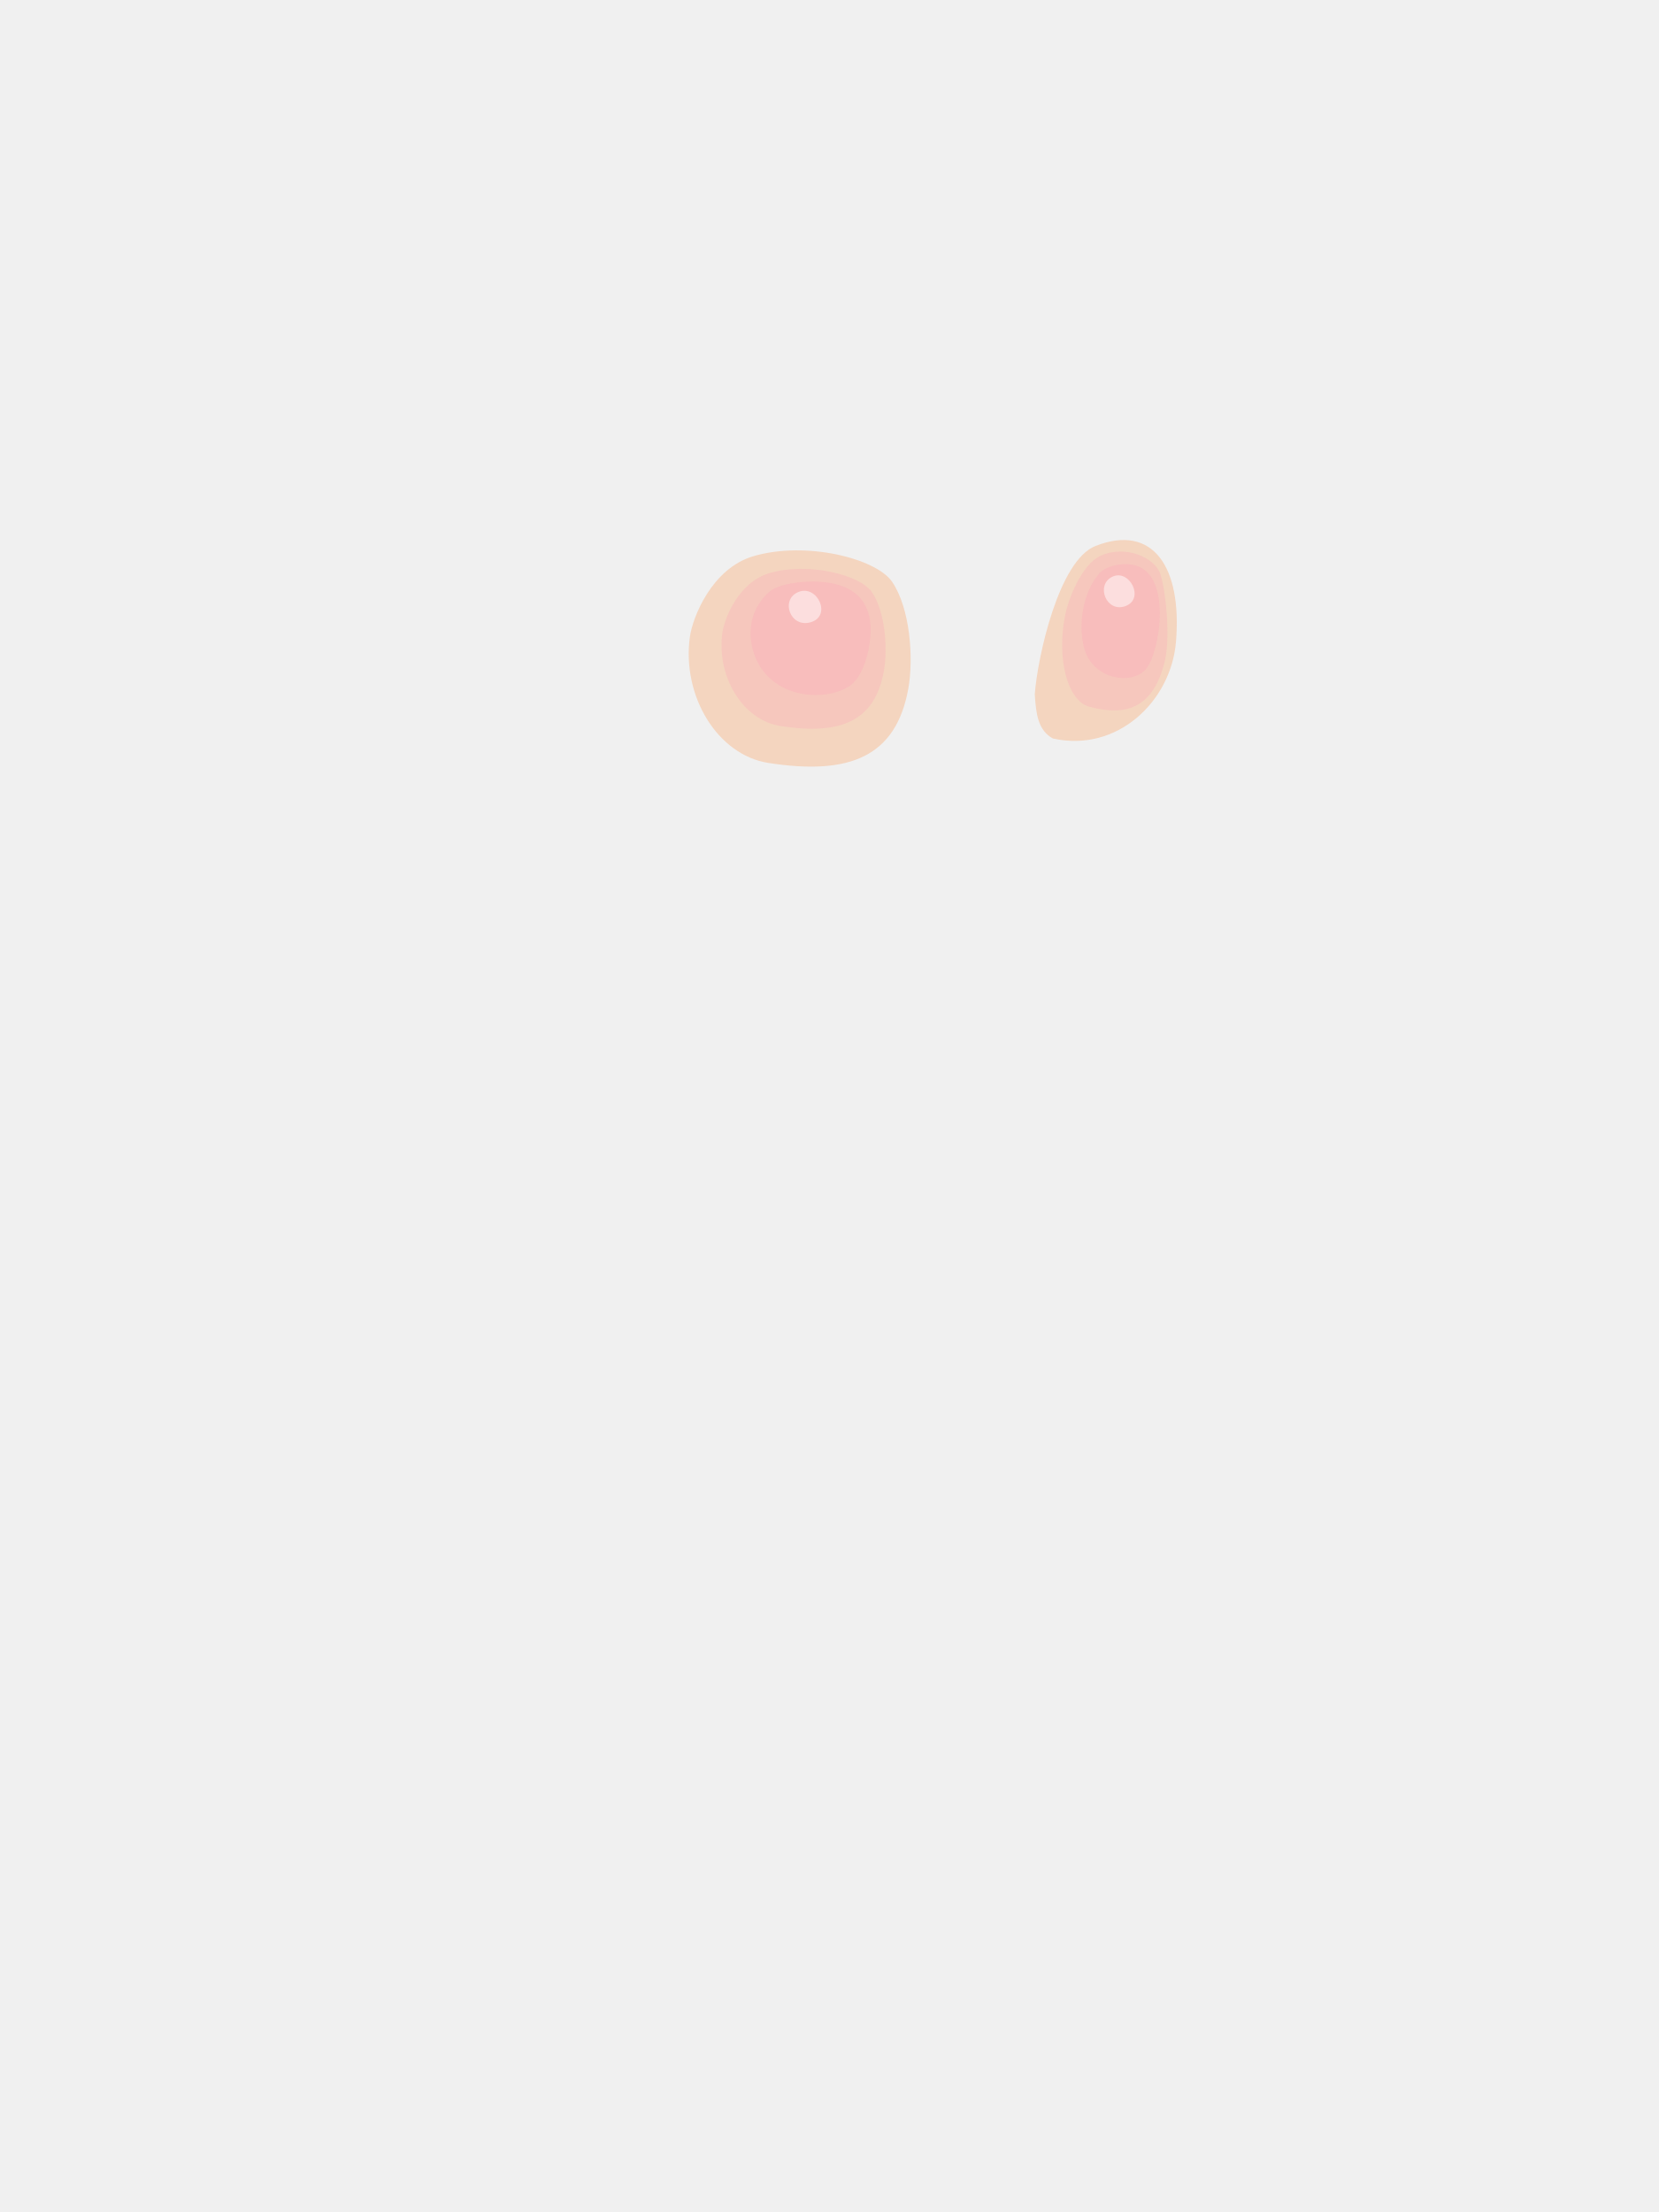
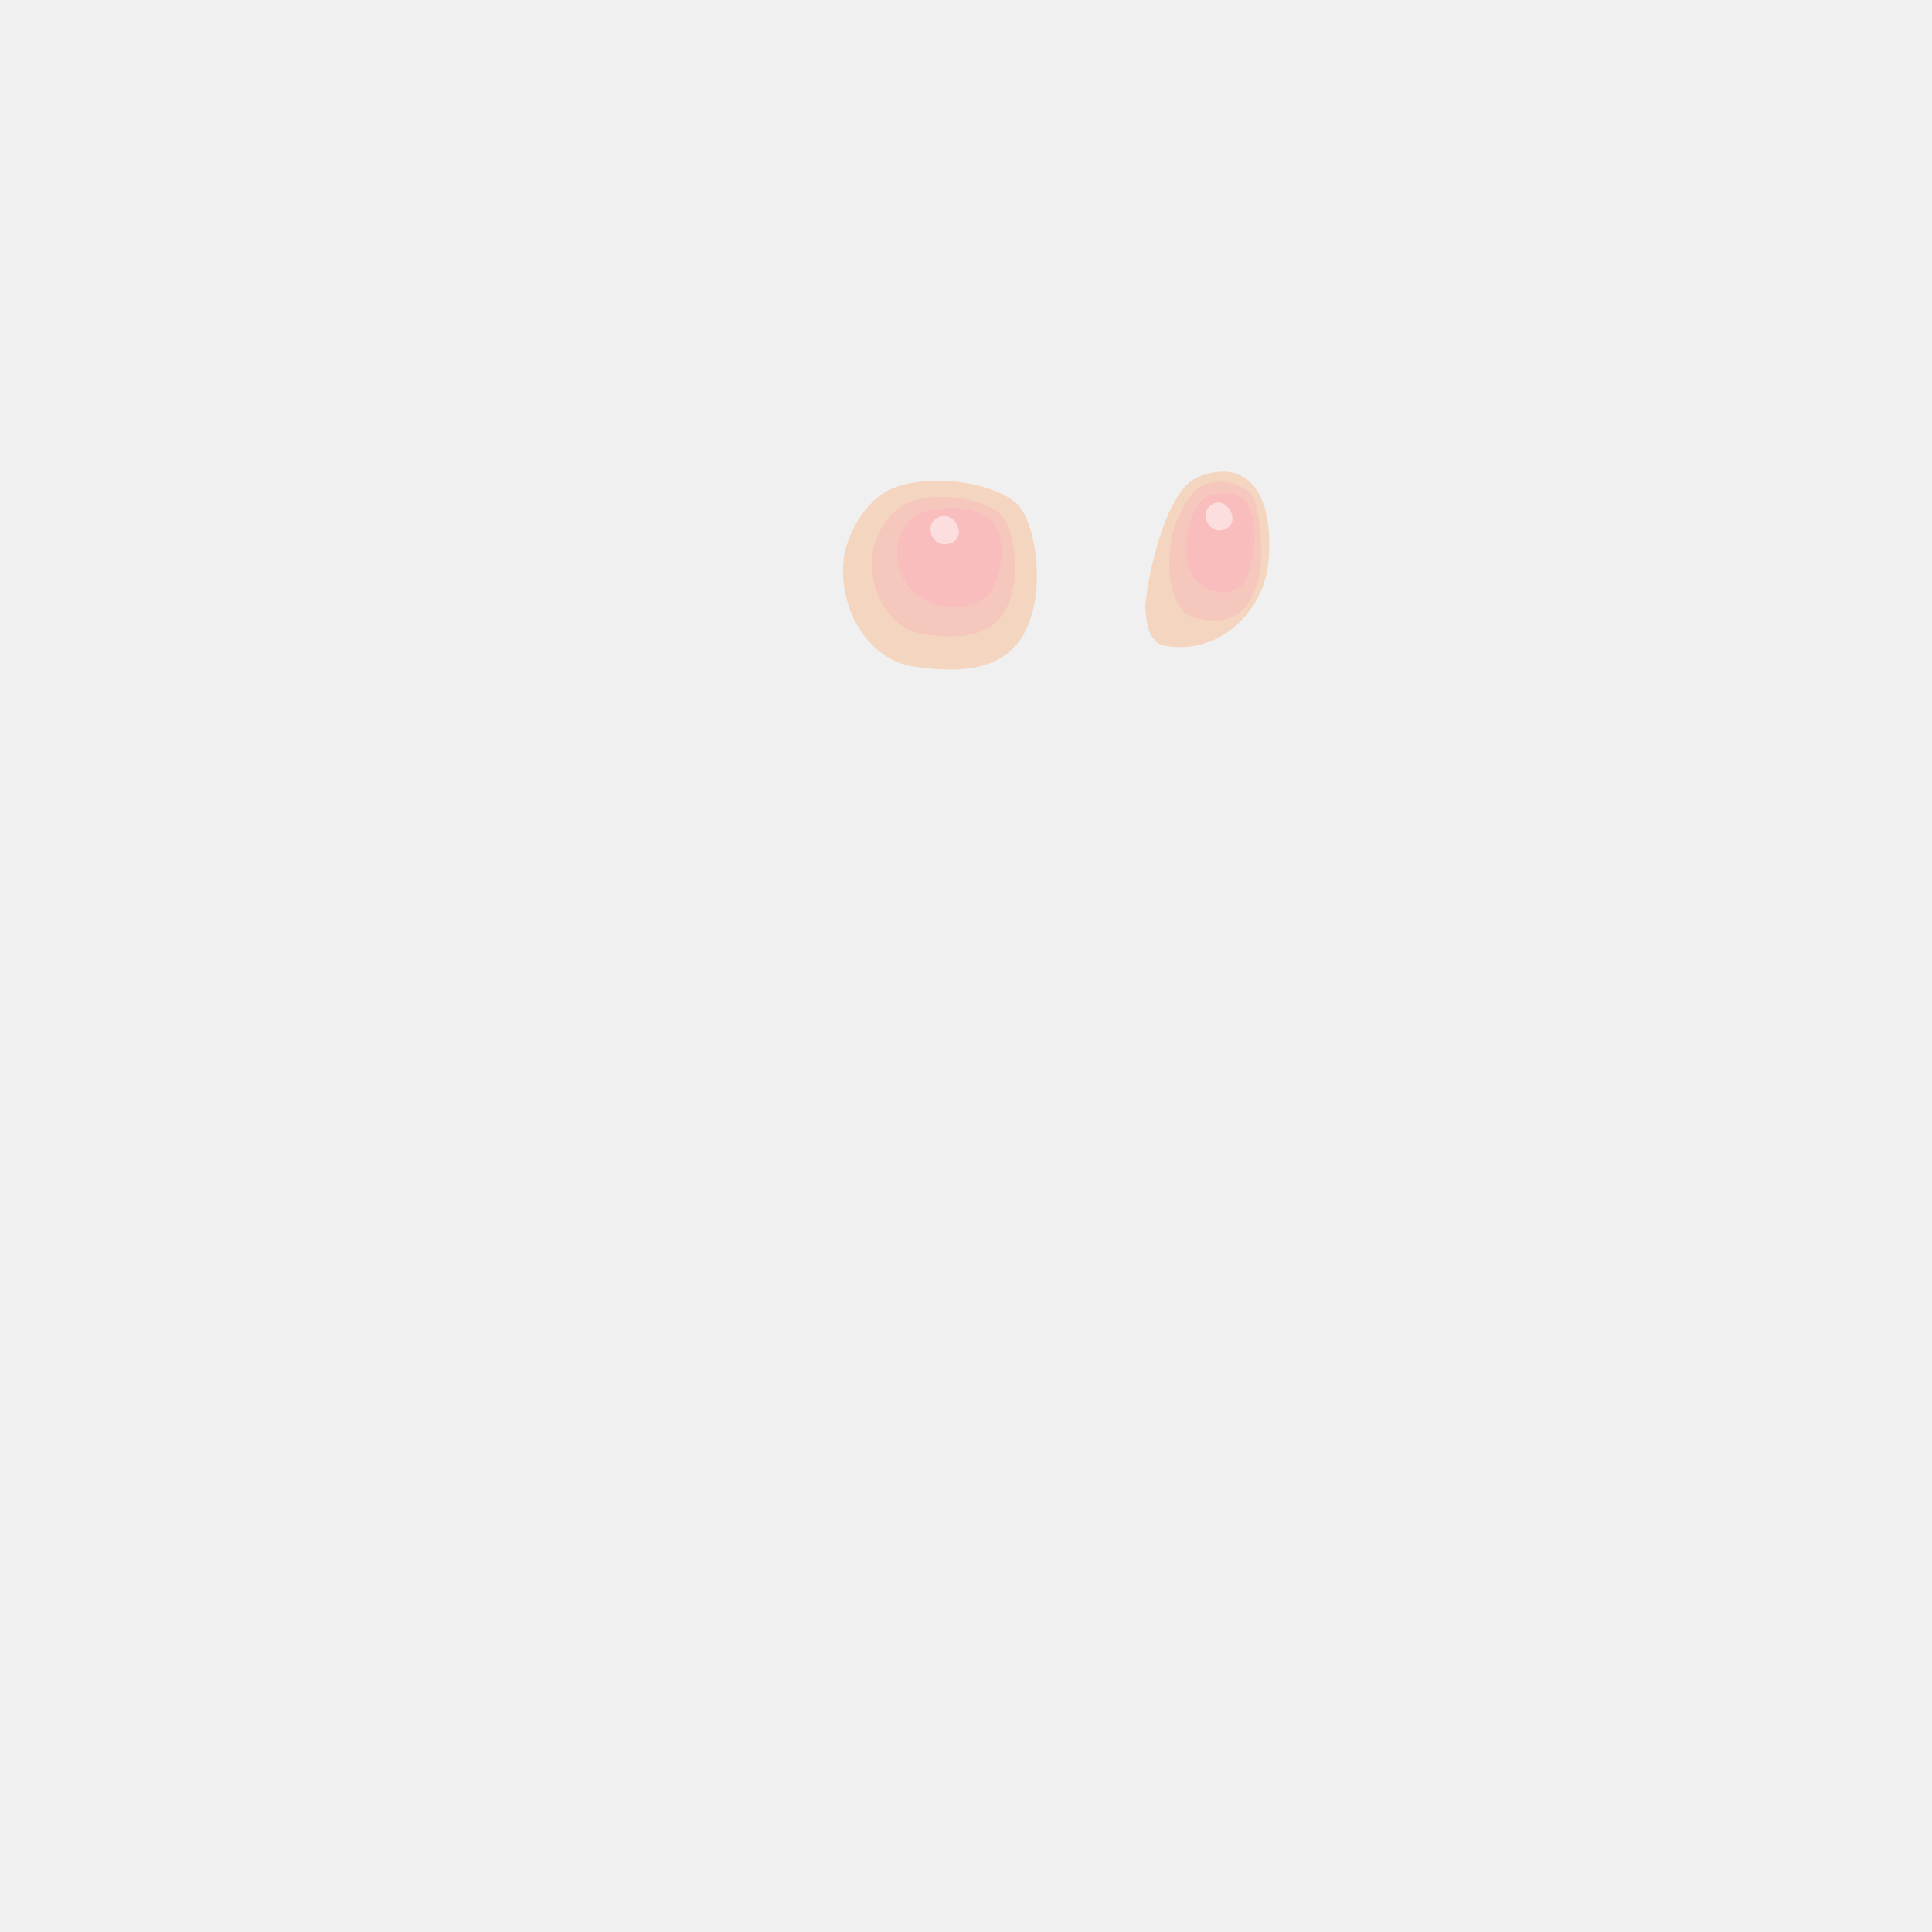
- <svg xmlns="http://www.w3.org/2000/svg" viewBox="-40.944 -146.298 68.828 163.447" preserveAspectRatio="xMidYMid meet" width="300" height="400">
+ <svg xmlns="http://www.w3.org/2000/svg" viewBox="-40.944 -146.298 68.828 163.447" preserveAspectRatio="xMidYMid meet" width="100" height="100">
  <g>
    <path style="" d="M19.071-98.868c0.46-5.524-1.688-8.757-5.947-7.087c-2.729,1.071-4.285,8.252-4.486,10.954 c0.093,1.525,0.258,2.664,1.332,3.269C14.728-90.665,18.704-94.477,19.071-98.868z" fill="#F4D5BF" />
    <path style="" d="M12.653-94.083c2.625,0.717,4.755,0.214,5.604-3.422 c0.387-1.662,0.102-4.909-0.321-6.324c-0.375-1.254-2.575-2.234-4.415-1.41c-1.458,0.652-2.413,3.297-2.626,4.333 C10.232-97.7,11.03-94.526,12.653-94.083z" fill="#FAA3B9" fill-opacity="0.3" />
    <path style="" d="M12.256-98.526c0.583,2.468,3.584,2.886,4.6,1.661 c1.063-1.28,2.001-7.24-1.028-7.709c-1.009-0.157-2.047,0.197-2.439,0.662C12.171-102.48,11.859-100.205,12.256-98.526z" fill="#FAA3B9" fill-opacity="0.3" />
    <path style="" d="M15.34-101.514c1.452-0.538,0.292-2.776-0.974-2.167 C13.104-103.071,13.929-100.991,15.34-101.514z" fill="#FFFFFF" fill-opacity="0.5" />
  </g>
  <g>
    <path style="" d="M-11.052-89.925c6.062,0.95,9.441-0.496,10.344-5.481c0.412-2.279,0.129-5.983-1.205-7.916 c-1.181-1.711-6.363-3.025-10.249-1.876c-3.08,0.911-4.49,4.54-4.685,5.959C-17.449-94.845-14.796-90.511-11.052-89.925z" fill="#F4D5BF" />
    <path style="" d="M-10.161-92.654c4.481,0.702,6.979-0.367,7.646-4.052 c0.305-1.684,0.095-4.423-0.891-5.851c-0.872-1.265-4.704-2.237-7.575-1.388c-2.277,0.673-3.32,3.356-3.464,4.406 C-14.89-96.292-12.929-93.088-10.161-92.654z" fill="#FAA3B9" fill-opacity="0.3" />
    <path style="" d="M-11.714-97.145c1.462,2.491,4.928,2.658,6.634,1.557 c0.994-0.642,1.453-2.395,1.562-3.572c0.098-1.041,0.17-3.817-3.518-4.133c-1.699-0.145-3.341,0.217-3.896,0.69 C-12.652-101.143-12.708-98.838-11.714-97.145z" fill="#FAA3B9" fill-opacity="0.3" />
    <path style="" d="M-7.915-100.321c1.577-0.463,0.489-2.787-0.896-2.241 C-10.191-102.016-9.448-99.871-7.915-100.321z" fill="#FFFFFF" fill-opacity="0.5" />
  </g>
</svg>
